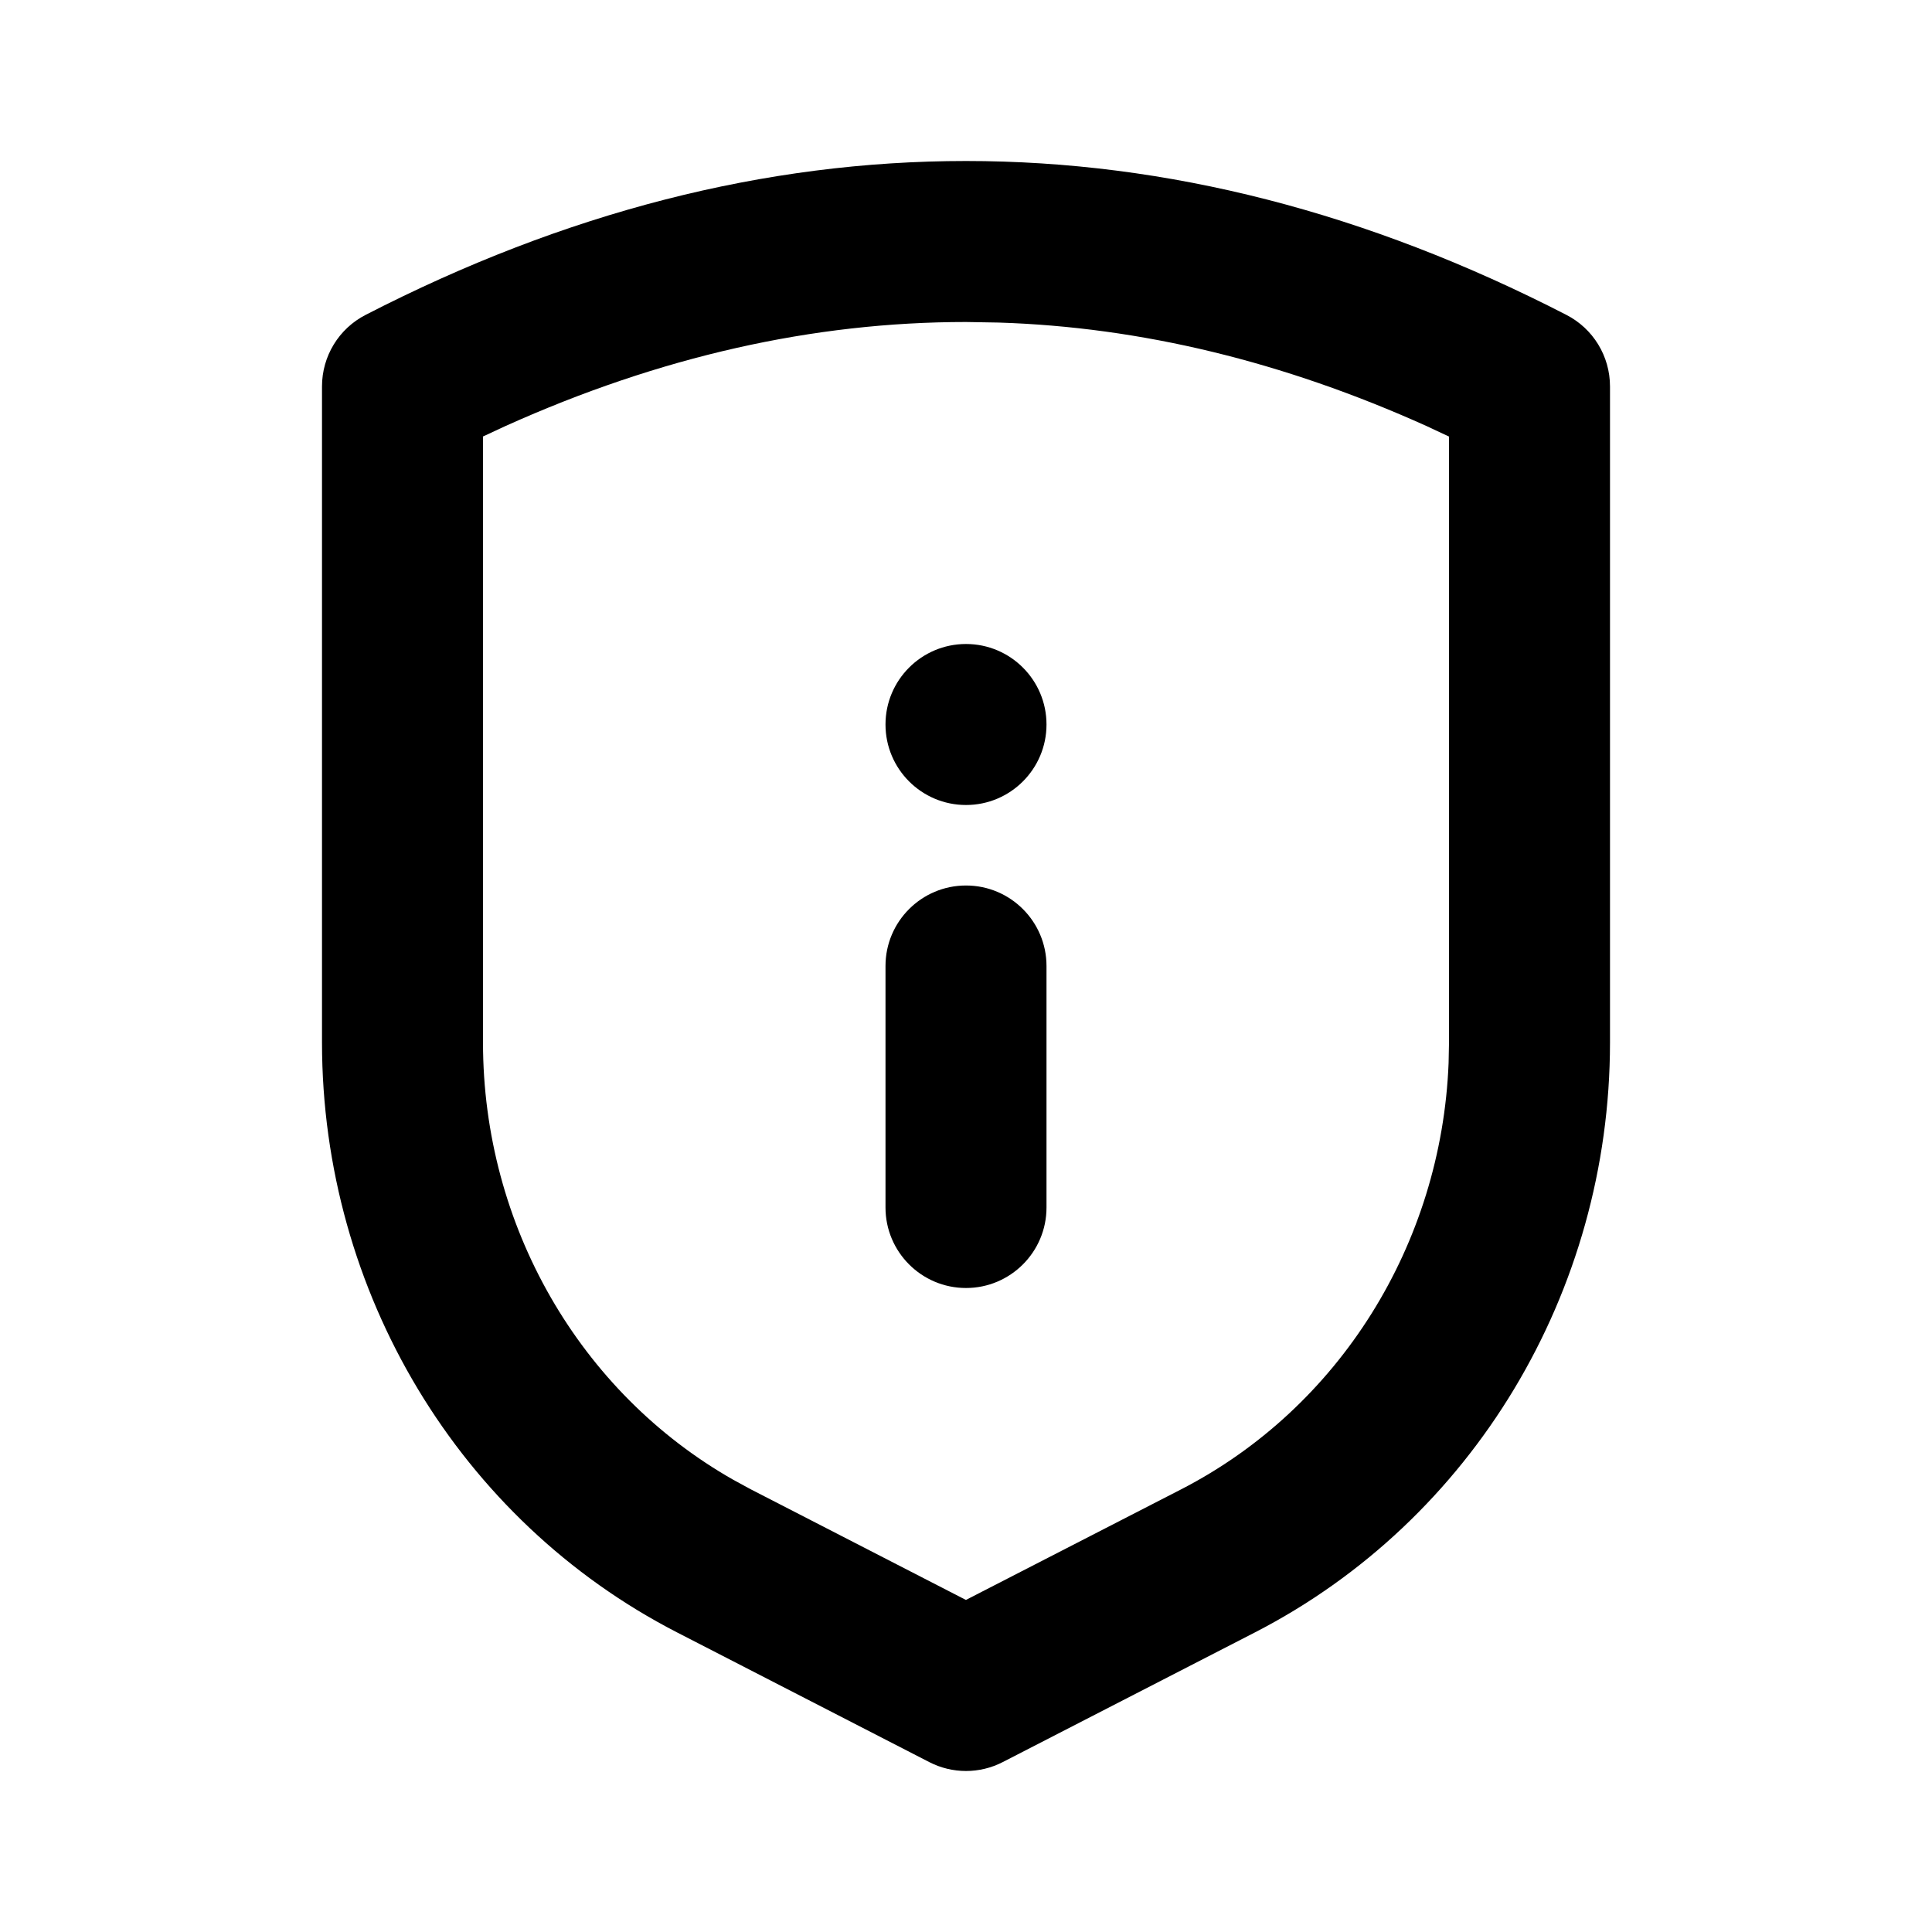
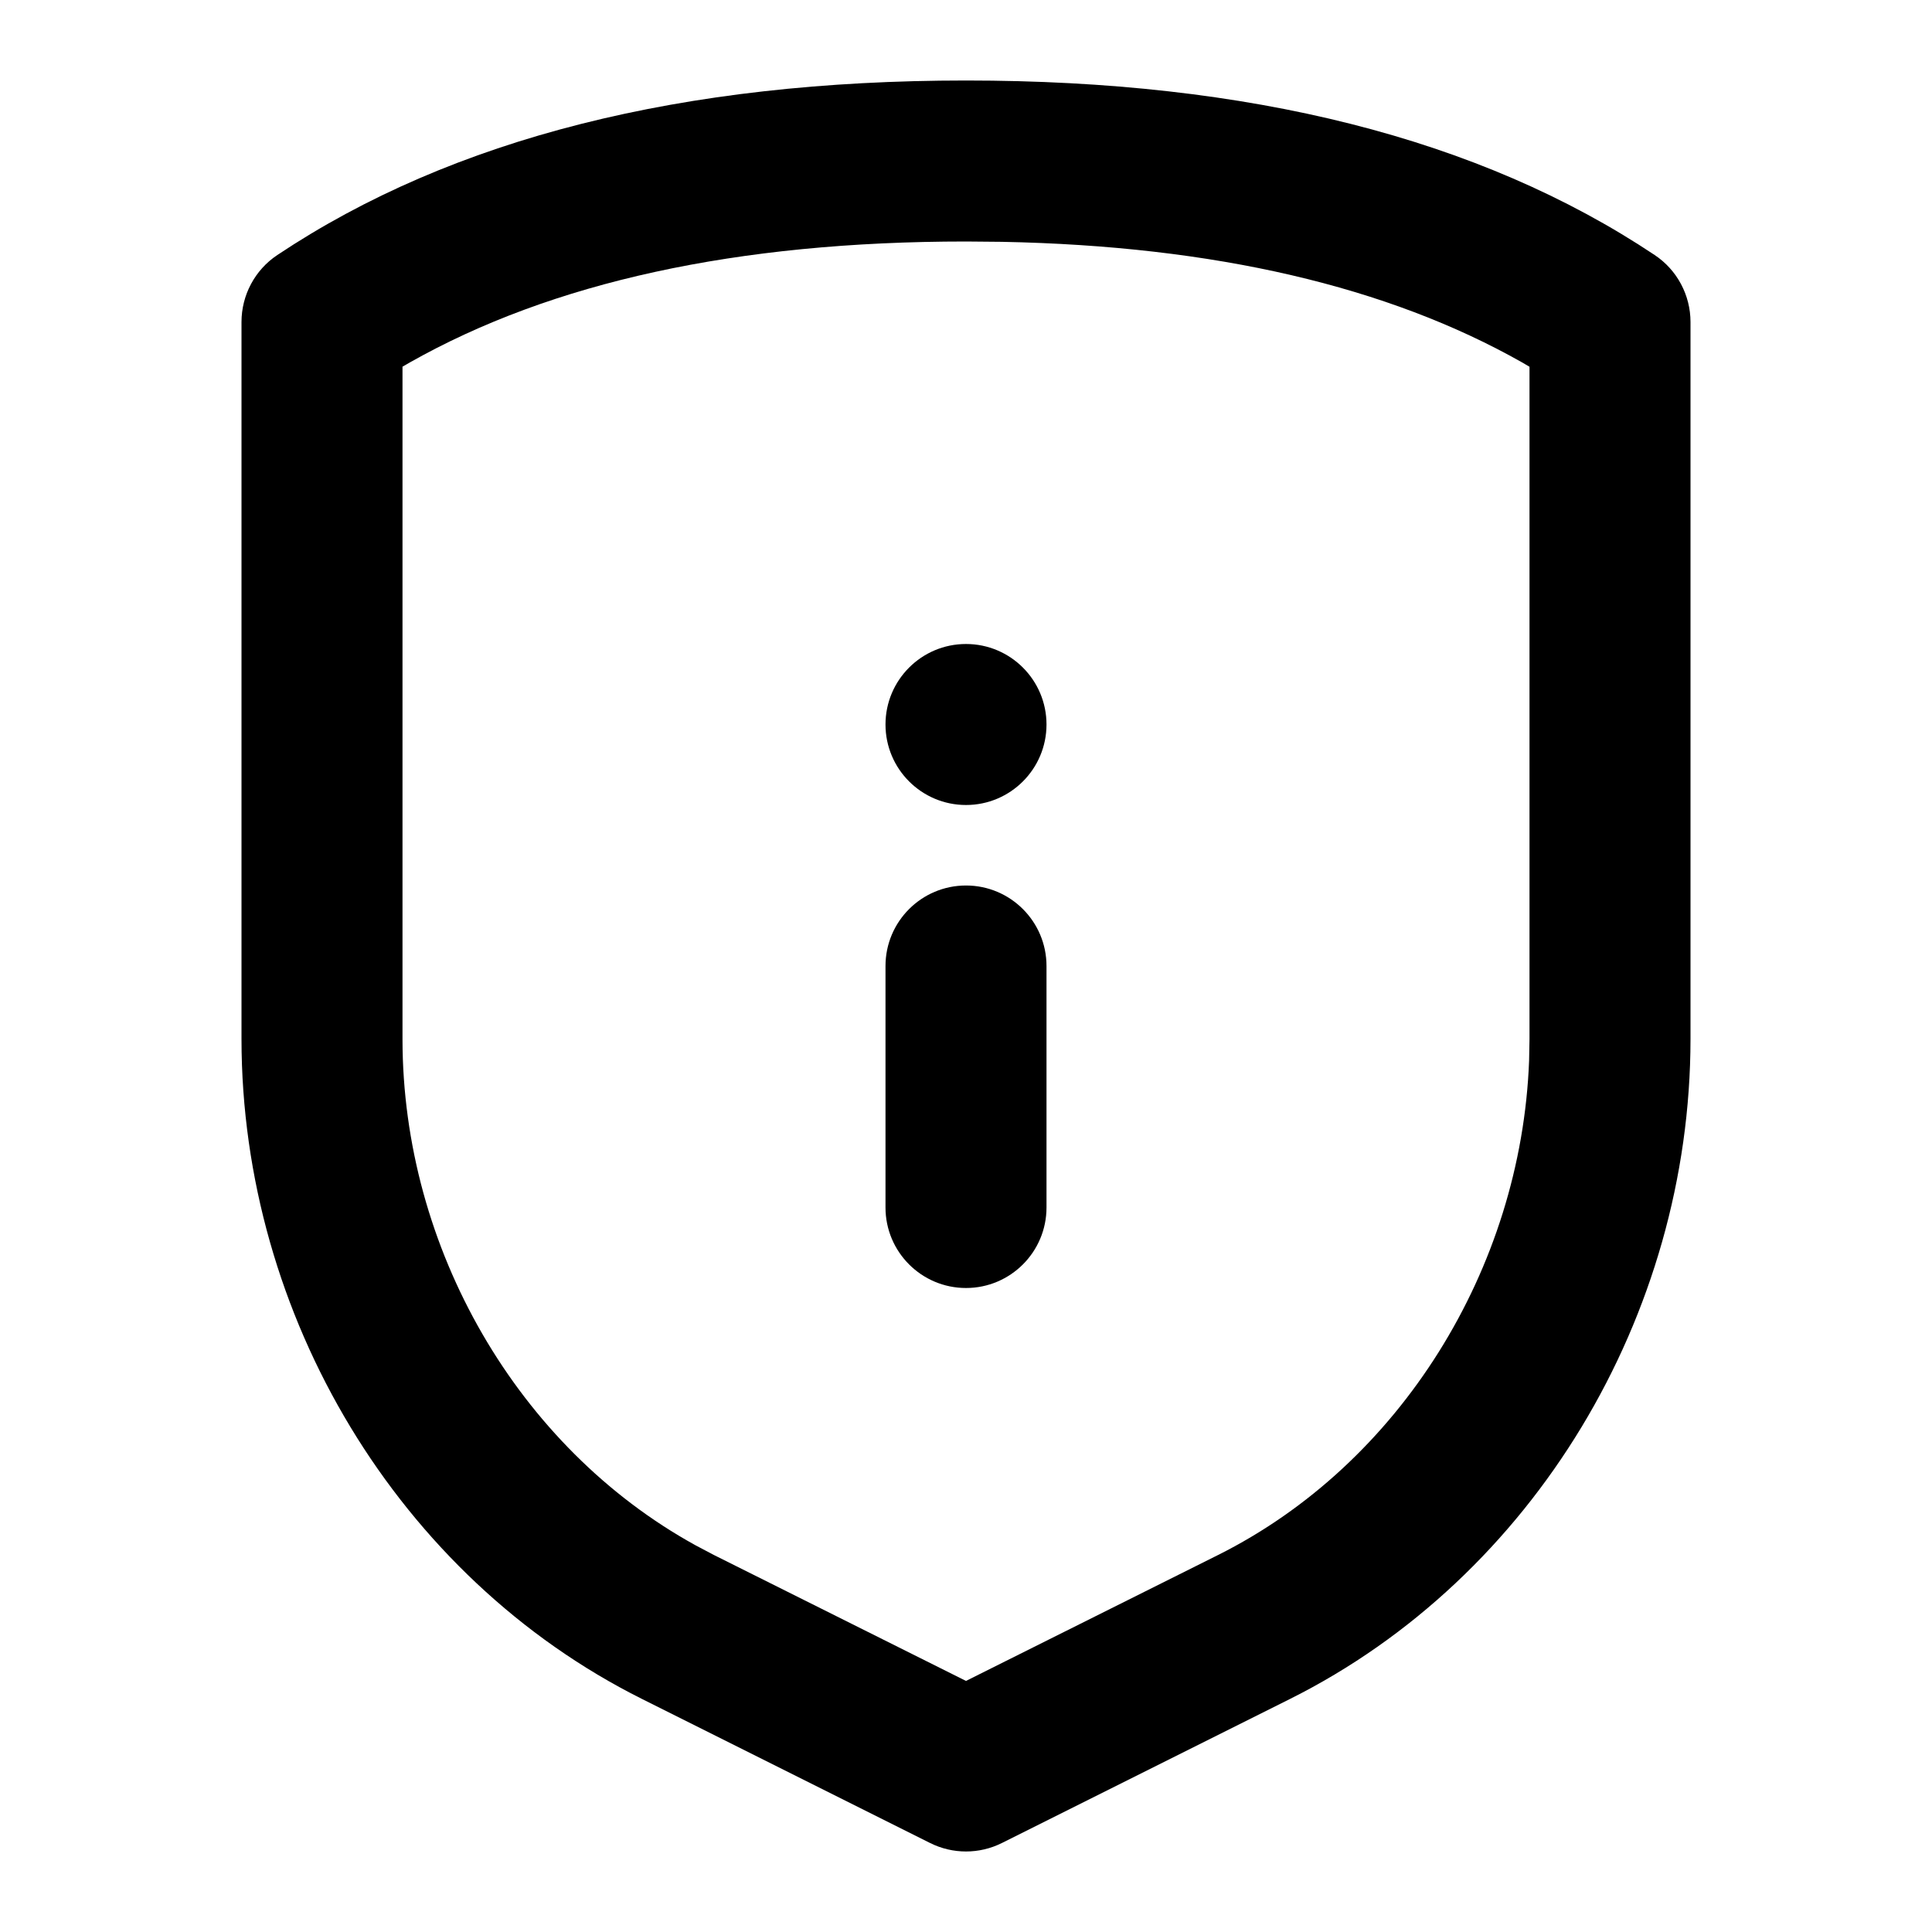
<svg xmlns="http://www.w3.org/2000/svg" width="24" height="24" viewBox="0 0 24 24">
-   <path d="M12,2 C14.498,2 16.987,2.64 19.457,3.911 C19.791,4.082 20,4.425 20,4.8 L20,4.8 L20,12.955 C19.998,16.051 18.295,18.886 15.59,20.278 L15.59,20.278 L12.457,21.889 C12.17,22.037 11.83,22.037 11.543,21.889 L11.543,21.889 L8.41,20.278 C5.705,18.886 4.002,16.051 4,12.954 L4,12.954 L4,4.8 C4,4.425 4.209,4.082 4.543,3.911 C7.013,2.64 9.502,2 12,2 Z M12,4 C10.102,4 8.198,4.429 6.28,5.292 L6.28,5.292 L6,5.422 L6,12.953 C6.001,15.223 7.201,17.299 9.11,18.383 L9.11,18.383 L9.325,18.5 L11.999,19.875 L14.675,18.5 C16.636,17.49 17.906,15.459 17.995,13.205 L17.995,13.205 L18,12.954 L18,5.423 L17.72,5.292 C15.939,4.49 14.17,4.063 12.407,4.007 L12.407,4.007 Z M12,11 C12.552,11 13,11.448 13,12 L13,12 L13,15 C13,15.552 12.552,16 12,16 C11.448,16 11,15.552 11,15 L11,15 L11,12 C11,11.448 11.448,11 12,11 Z M12,8 C12.552,8 13,8.448 13,9 C13,9.552 12.552,10 12,10 C11.448,10 11,9.552 11,9 C11,8.448 11.448,8 12,8 Z" />
+   <path d="M12,1 C15.517,1 18.374,1.714 20.555,3.168 C20.833,3.353 21,3.666 21,4 L21,4 L21,12.91 C20.998,16.344 19.05,19.592 16.027,21.104 L16.027,21.104 L12.447,22.894 C12.166,23.035 11.834,23.035 11.553,22.894 L11.553,22.894 L7.973,21.104 C4.95,19.592 3.002,16.344 3,12.909 L3,12.909 L3,4 C3,3.666 3.167,3.353 3.445,3.168 C5.626,1.714 8.483,1 12,1 Z M12,3 C9.15,3 6.852,3.507 5.092,4.502 L5.092,4.502 L5,4.555 L5,12.909 C5.001,15.507 6.431,17.977 8.636,19.194 L8.636,19.194 L8.867,19.316 L12,20.881 L15.133,19.316 C17.391,18.186 18.896,15.765 18.995,13.177 L18.995,13.177 L19,12.909 L19,4.556 L18.908,4.502 C17.241,3.559 15.09,3.055 12.445,3.004 L12.445,3.004 Z M12,11 C12.552,11 13,11.448 13,12 L13,12 L13,15 C13,15.552 12.552,16 12,16 C11.448,16 11,15.552 11,15 L11,15 L11,12 C11,11.448 11.448,11 12,11 Z M12,8 C12.552,8 13,8.448 13,9 C13,9.552 12.552,10 12,10 C11.448,10 11,9.552 11,9 C11,8.448 11.448,8 12,8 Z" />
</svg>
